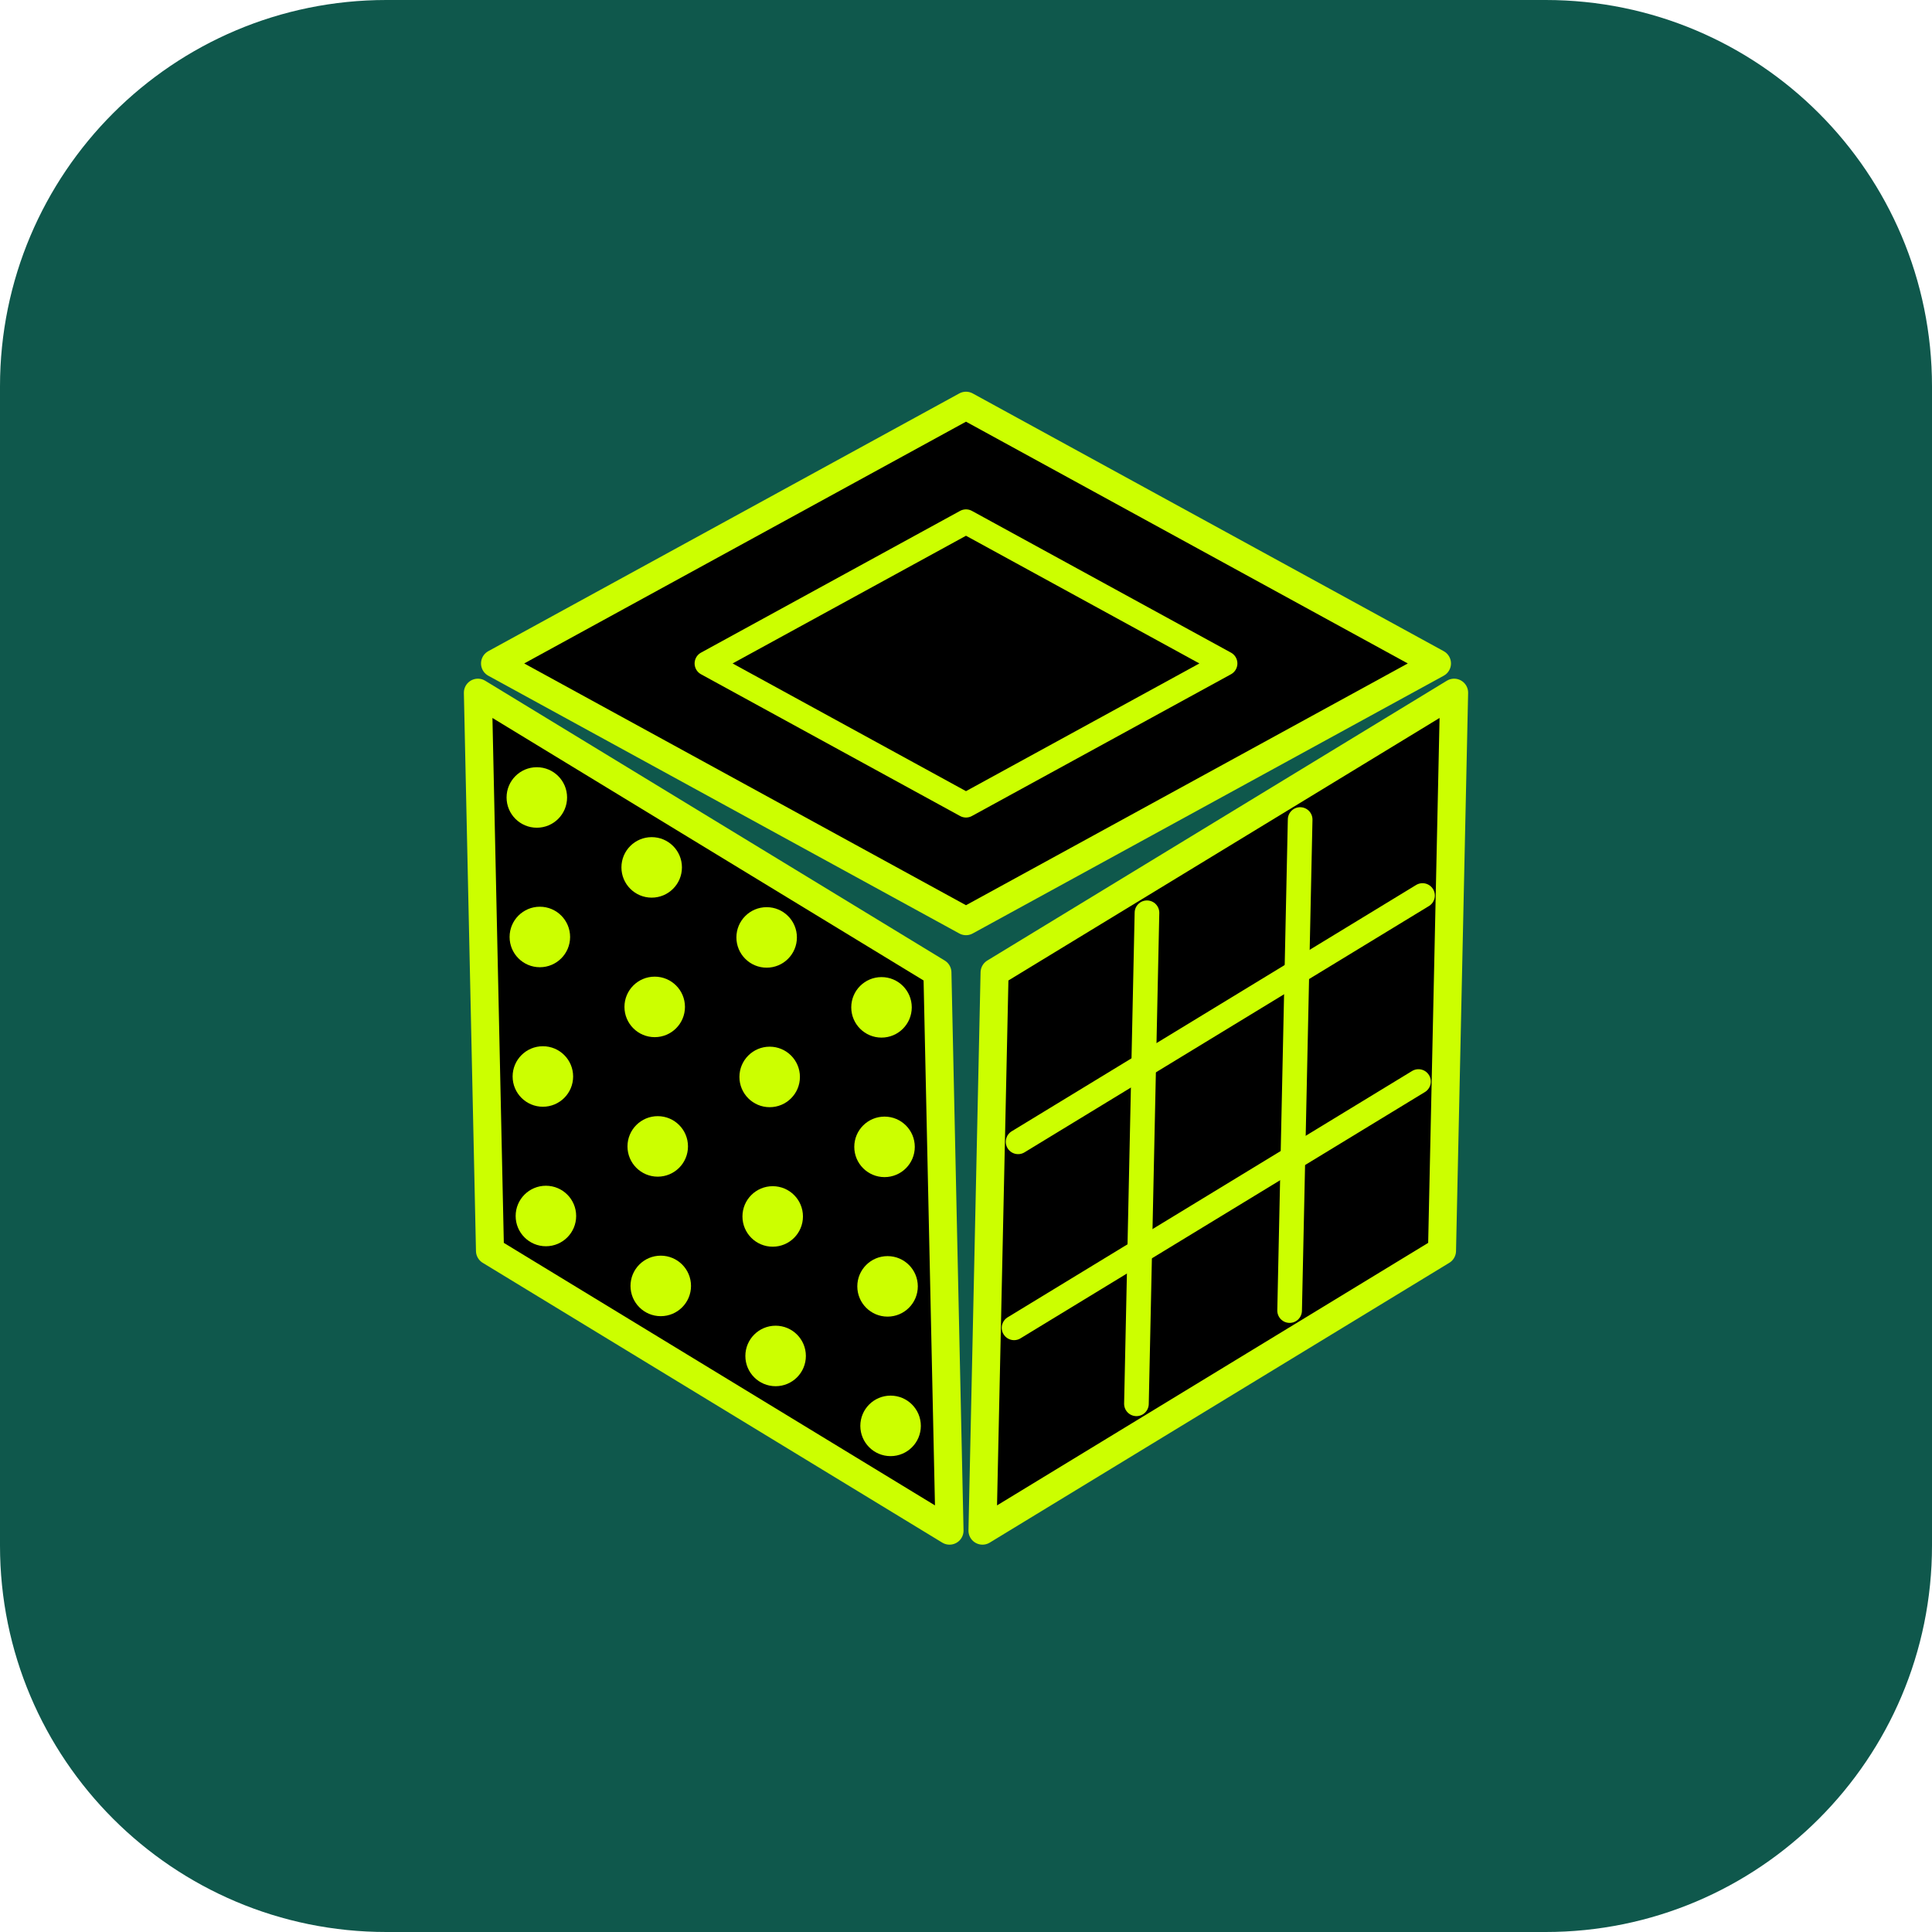
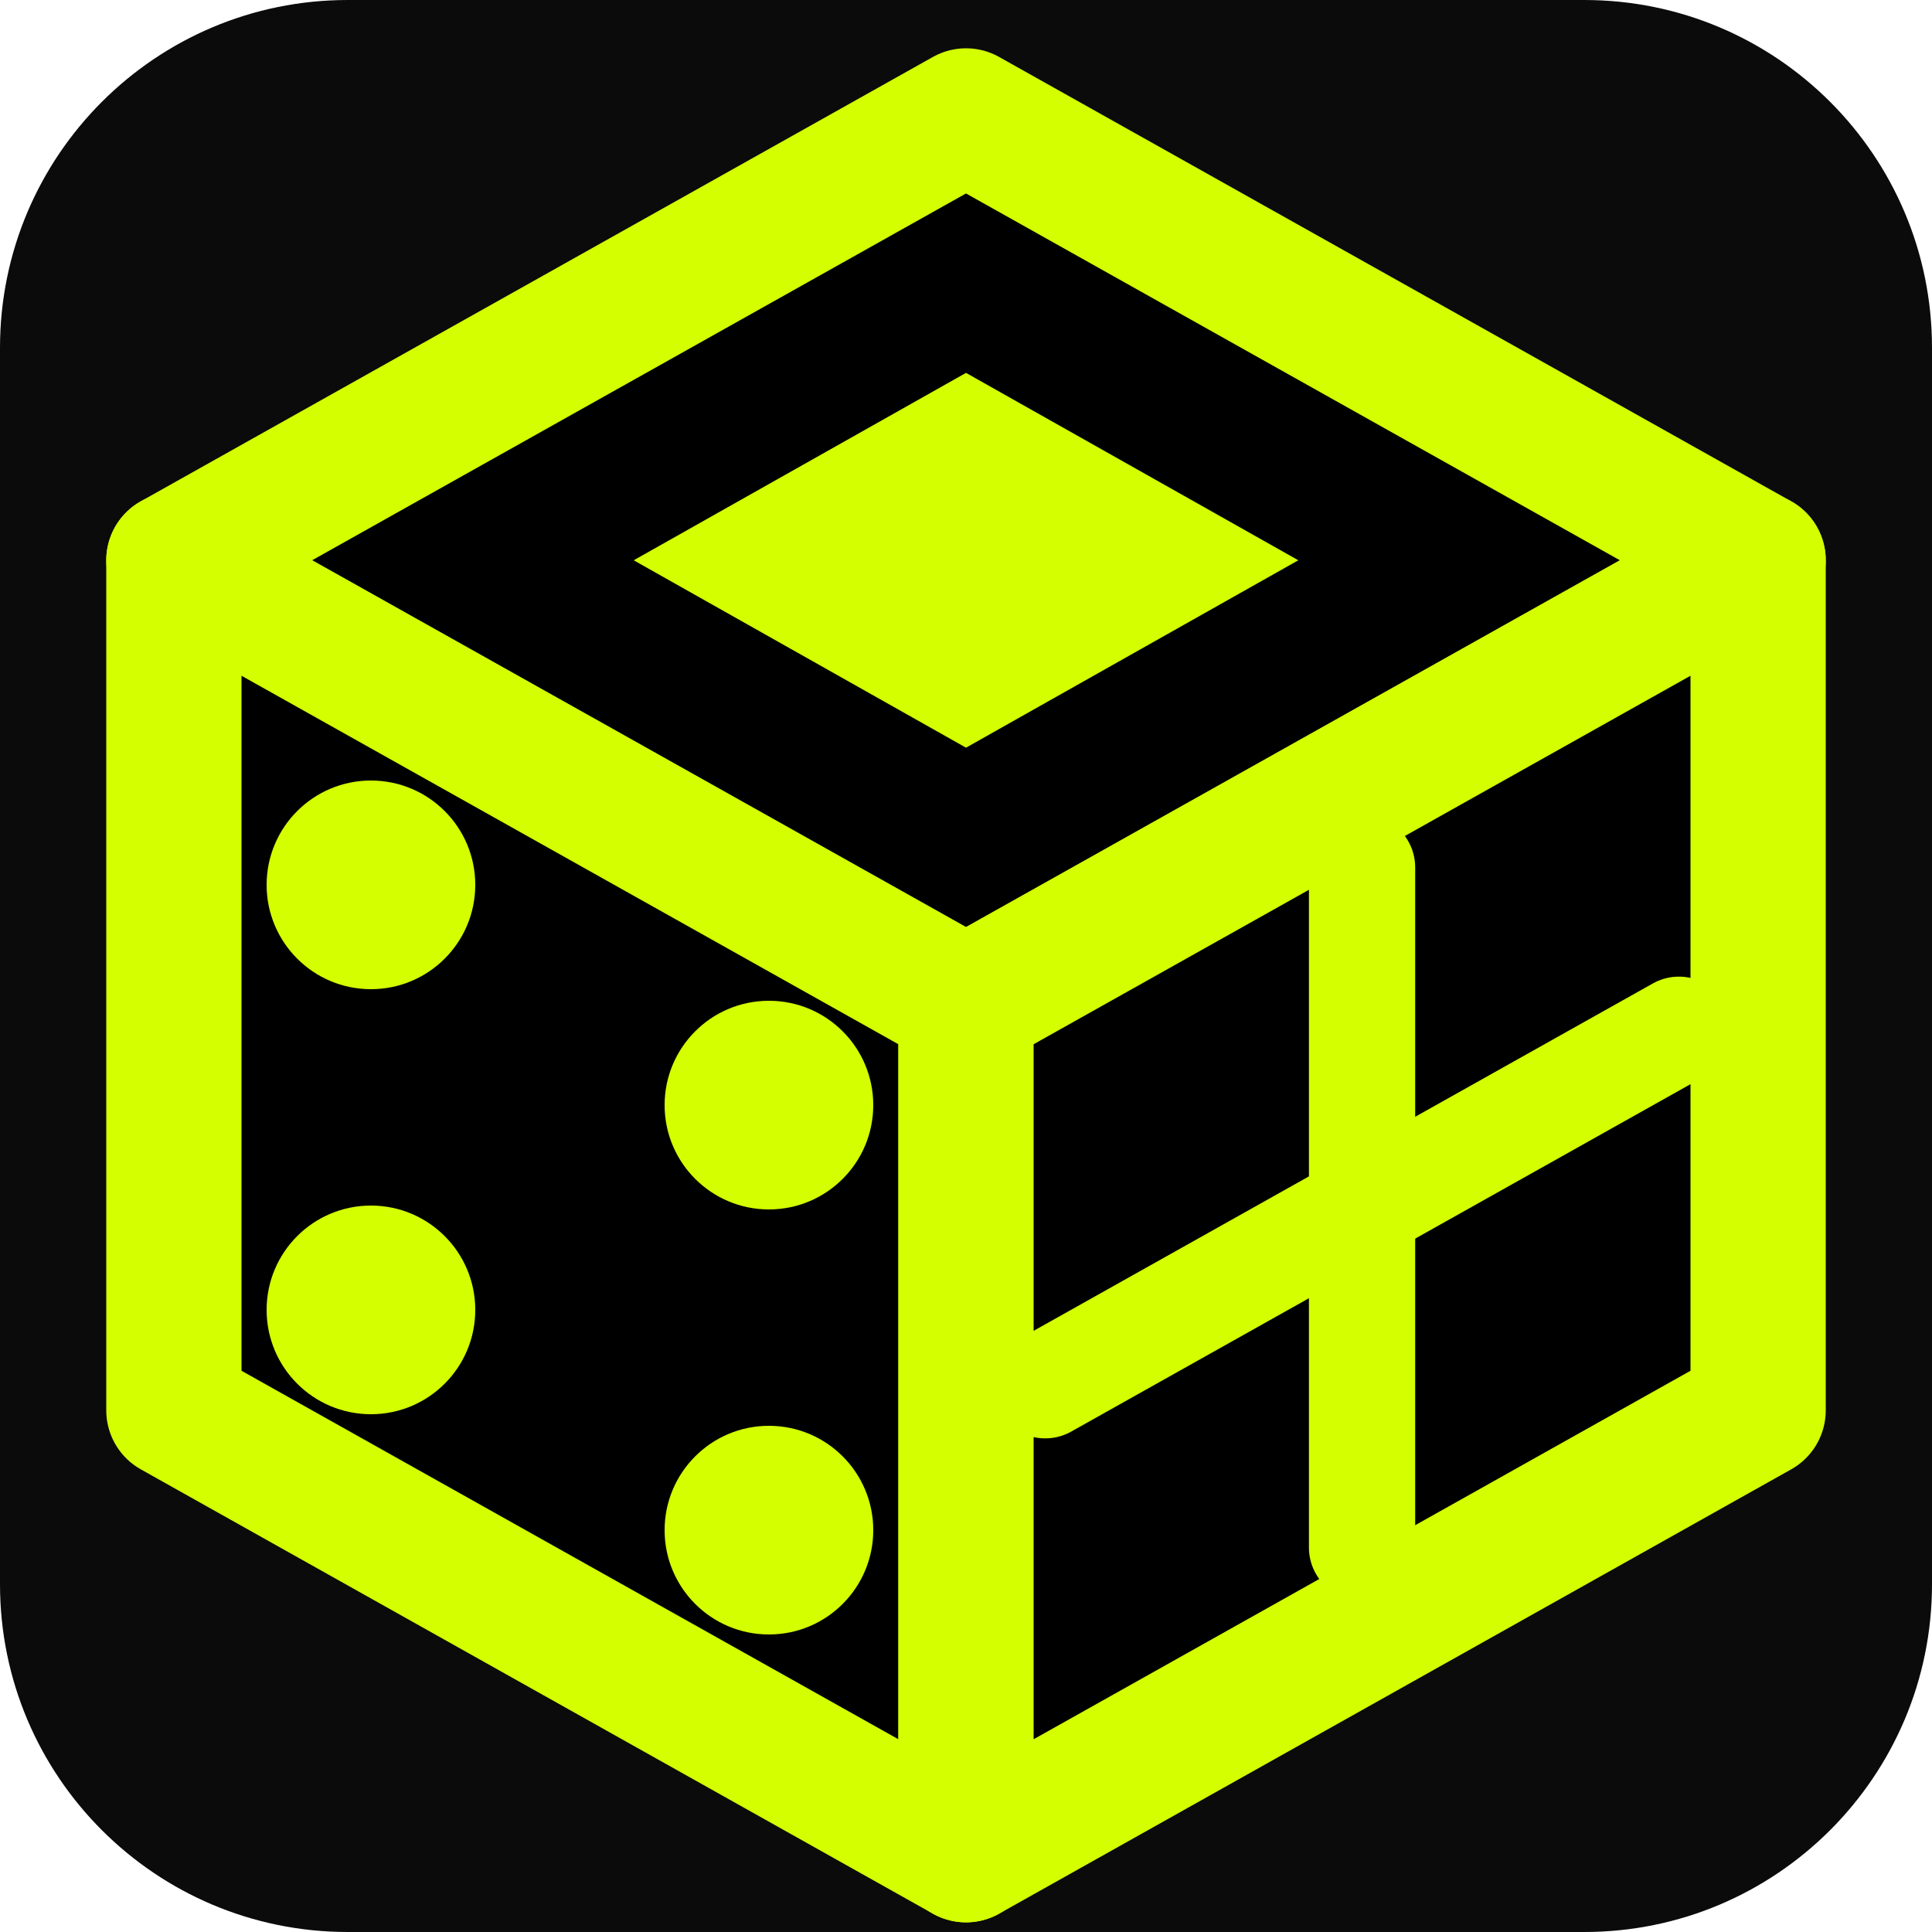
<svg xmlns="http://www.w3.org/2000/svg" viewBox="0 0 100 100">
-   <rect width="100" height="100" rx="20" fill="#0f584c" />
-   <g transform="translate(50 50) scale(0.58) translate(-120 -71)">
-     <g transform="translate(24 -4)">
-       <path d="M96.00 25.00 L138.03 48.00 L96.00 71.00 L53.97 48.00 Z" fill="black" stroke="#ccff00" stroke-width="2.5" stroke-linejoin="round" />
-       <path d="M52.44 50.61 L93.45 75.58 L94.53 125.39 L53.52 100.42 Z" fill="black" stroke="#ccff00" stroke-width="2.5" stroke-linejoin="round" />
-       <path d="M98.55 75.58 L139.56 50.61 L138.48 100.42 L97.47 125.39 Z" fill="black" stroke="#ccff00" stroke-width="2.5" stroke-linejoin="round" />
-       <circle cx="57.70" cy="59.96" r="2.7" fill="#ccff00" />
-       <circle cx="57.97" cy="72.41" r="2.7" fill="#ccff00" />
-       <circle cx="58.24" cy="84.86" r="2.7" fill="#ccff00" />
-       <circle cx="58.51" cy="97.31" r="2.7" fill="#ccff00" />
-       <circle cx="67.95" cy="66.20" r="2.7" fill="#ccff00" />
-       <circle cx="68.22" cy="78.65" r="2.7" fill="#ccff00" />
-       <circle cx="68.49" cy="91.10" r="2.7" fill="#ccff00" />
-       <circle cx="68.76" cy="103.55" r="2.7" fill="#ccff00" />
-       <circle cx="78.21" cy="72.45" r="2.7" fill="#ccff00" />
-       <circle cx="78.48" cy="84.90" r="2.7" fill="#ccff00" />
-       <circle cx="78.75" cy="97.35" r="2.7" fill="#ccff00" />
-       <circle cx="79.01" cy="109.80" r="2.7" fill="#ccff00" />
-       <circle cx="88.46" cy="78.69" r="2.7" fill="#ccff00" />
-       <circle cx="88.73" cy="91.14" r="2.7" fill="#ccff00" />
-       <circle cx="89.00" cy="103.59" r="2.7" fill="#ccff00" />
-       <circle cx="89.27" cy="116.04" r="2.7" fill="#ccff00" />
-       <path d="M112.15 70.25 L111.21 114.07" stroke="#ccff00" stroke-width="2.2" stroke-linecap="round" />
-       <path d="M125.82 61.93 L124.88 105.75" stroke="#ccff00" stroke-width="2.2" stroke-linecap="round" />
-       <path d="M100.65 90.69 L136.74 68.71" stroke="#ccff00" stroke-width="2.2" stroke-linecap="round" />
-       <path d="M100.29 107.29 L136.38 85.31" stroke="#ccff00" stroke-width="2.2" stroke-linecap="round" />
-       <path d="M96.00 35.35 L119.12 48.00 L96.00 60.65 L72.88 48.00 Z" fill="none" stroke="#ccff00" stroke-width="2.2" stroke-linejoin="round" />
-     </g>
-   </g>
+   <rect width="100" height="100" rx="18" fill="#0b0b0c" />
+   <path d="M50.0 6.0 L91.0 29.0 L50.0 52.0 L9.0 29.0 Z" fill="#000" stroke="#d4ff00" stroke-width="7" stroke-linejoin="round" />
+   <path d="M9.0 29.0 L50.0 52.0 L50.0 96.0 L9.0 73.0 Z" fill="#000" stroke="#d4ff00" stroke-width="7" stroke-linejoin="round" />
+   <path d="M50.0 52.0 L91.0 29.0 L91.0 73.0 L50.0 96.0 Z" fill="#000" stroke="#d4ff00" stroke-width="7" stroke-linejoin="round" />
+   <circle cx="19.2" cy="45.8" r="5.4" fill="#d4ff00" />
+   <circle cx="19.2" cy="67.8" r="5.4" fill="#d4ff00" />
+   <circle cx="39.8" cy="57.2" r="5.4" fill="#d4ff00" />
+   <circle cx="39.8" cy="79.2" r="5.4" fill="#d4ff00" />
+   <path d="M70.5 44.9 L70.5 80.1" stroke="#d4ff00" stroke-width="5.5" stroke-linecap="round" />
+   <path d="M54.1 71.7 L86.9 53.3" stroke="#d4ff00" stroke-width="5.5" stroke-linecap="round" />
+   <path d="M50.0 19.3 L67.2 29.0 L50.0 38.7 L32.8 29.0 Z" fill="#d4ff00" />
</svg>
